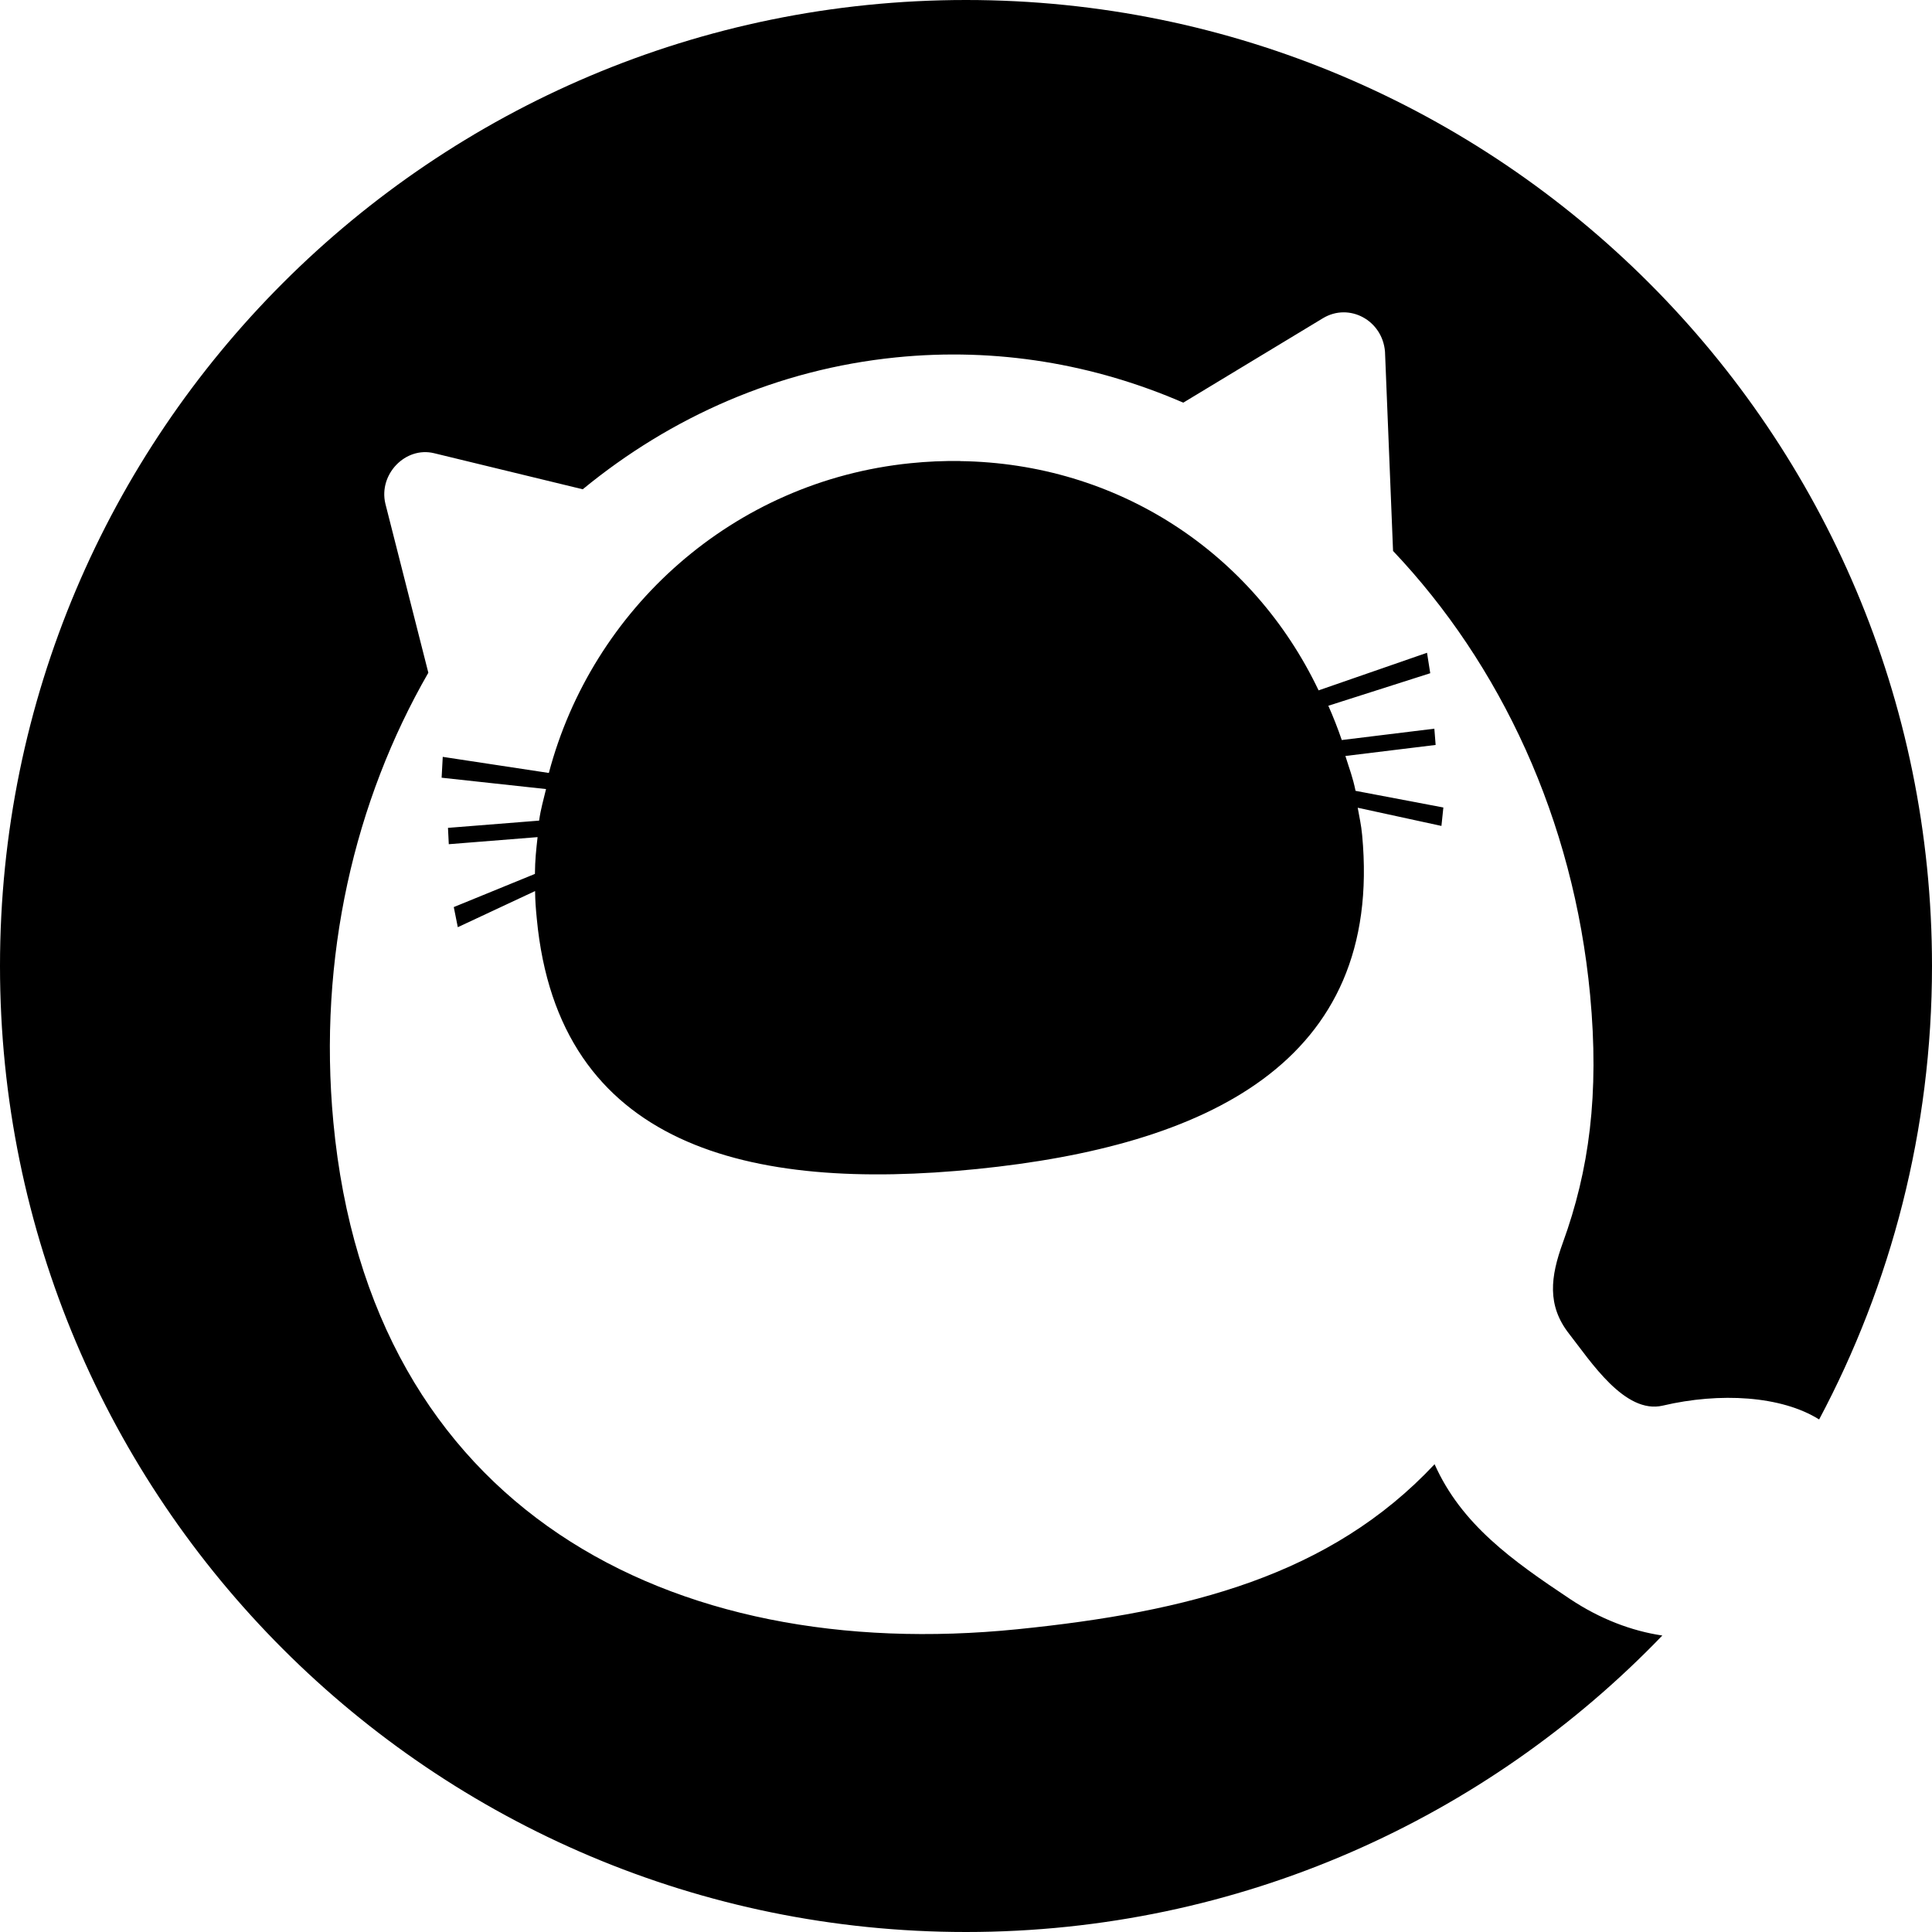
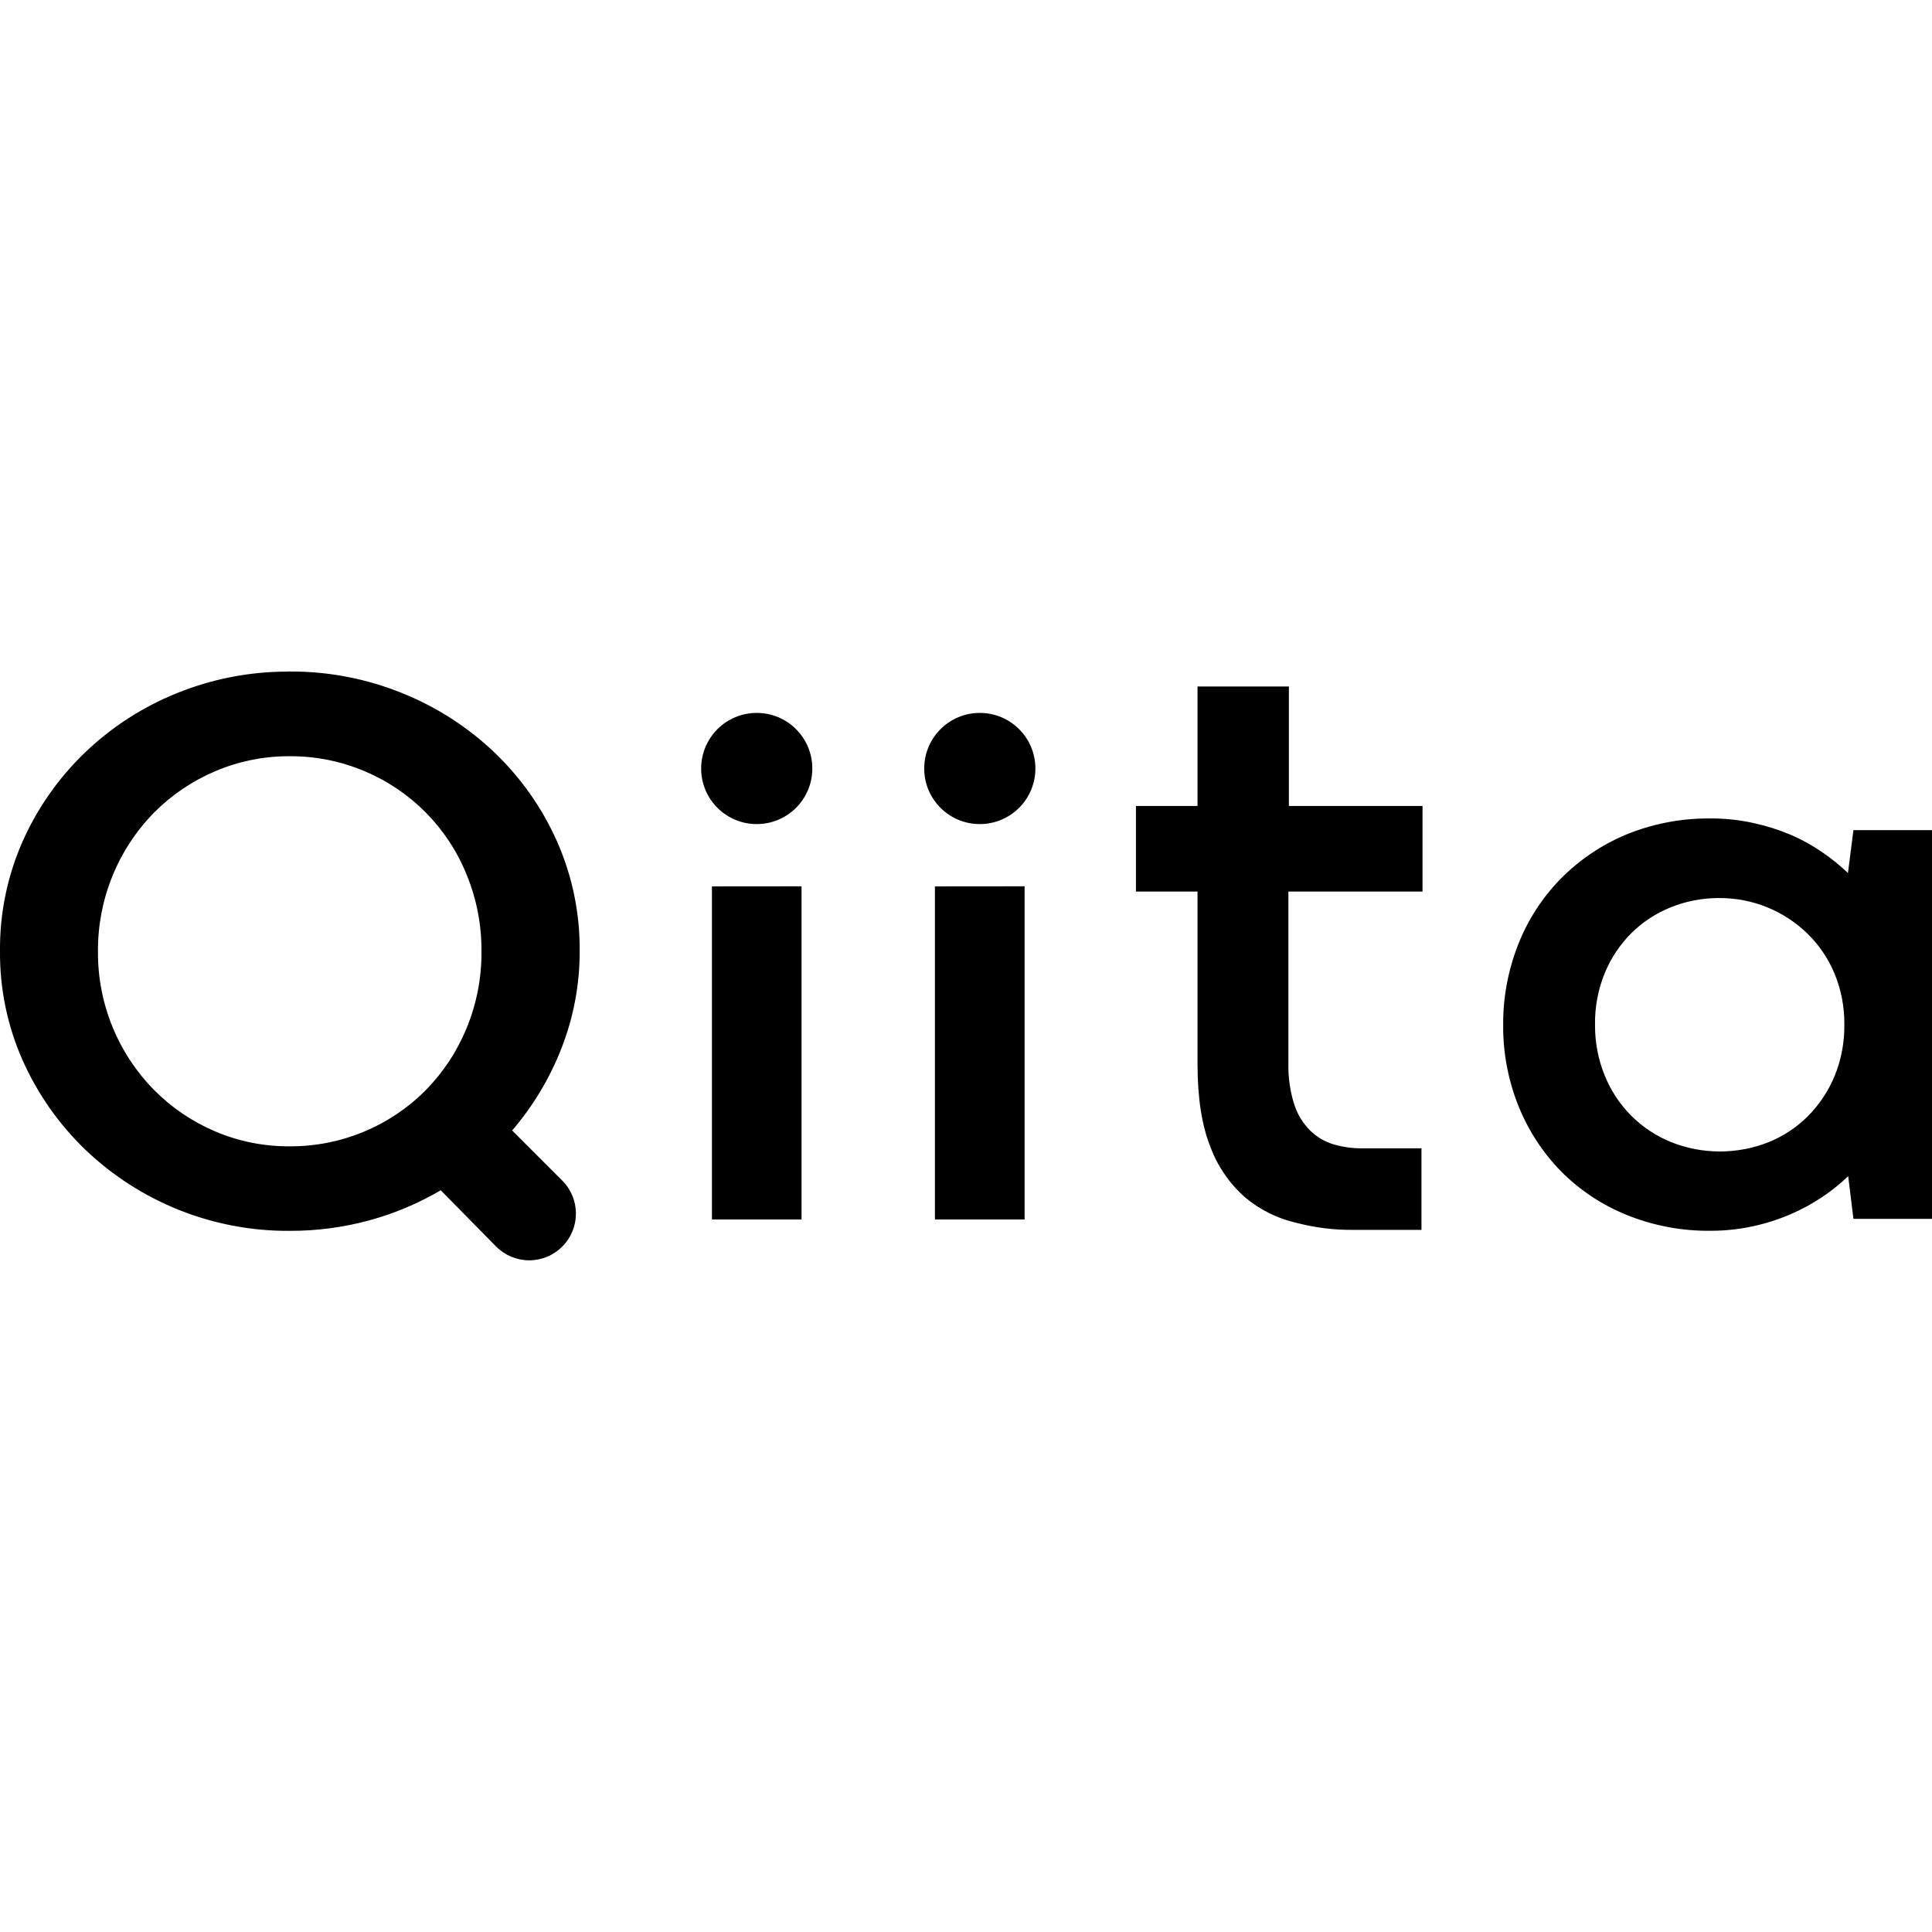
<svg xmlns="http://www.w3.org/2000/svg" role="img" viewBox="0 0 24 24">
-   <path d="M12 0C5.373 0 0 5.373 0 12s5.373 12 12 12c3.398 0 6.466-1.413 8.65-3.683-.383-.057-.775-.206-1.147-.454-.715-.476-1.349-.926-1.682-1.674-1.294 1.381-3.053 1.835-5.182 2.05-4.311.436-8.046-1.489-8.498-6.3-.192-2.045.263-3.989 1.18-5.582l-.534-2.101c-.086-.365.25-.713.606-.626l1.846.448c1.097-.901 2.425-1.49 3.889-1.638 1.253-.127 2.467.083 3.571.562l1.735-1.049c.327-.197.74.026.771.416l.1 2.475v0c1.334 1.408 2.242 3.332 2.448 5.516.116 1.234-.012 2.178-.339 3.078-.153.421-.199.778.078 1.131.267.341.692 1.003 1.164.892.711-.167 1.472-.122 1.942.172C23.492 15.953 24 14.036 24 12c0-6.627-5.373-12-12-12Zm-.073 5.727a5.273 5.273 0 0 0-.615.027c-2.208.223-3.957 1.813-4.494 3.848l-1.318-.2-.014.259 1.297.141c-.035.15-.064.238-.086.392l-1.132.09.01.203 1.103-.088c-.019.171-.031.281-.033.457l-1.008.412.05.25.96-.449c.002.134.008.205.021.341.267 2.837 2.636 3.398 5.468 3.112 2.831-.286 5.052-1.311 4.785-4.149-.013-.136-.032-.207-.055-.339l1.04.226.024-.229-1.091-.207c-.034-.169-.076-.271-.126-.433l1.121-.137-.016-.202-1.15.141a5.109 5.109 0 0 0-.167-.426l1.266-.404-.04-.254-1.347.467c-.819-1.717-2.5-2.822-4.455-2.848Z" />
+   <path d="M3.57 8.343a3.653 3.653 0 0 0-1.376.269 3.585 3.585 0 0 0-1.14.738 3.503 3.503 0 0 0-.773 1.102A3.297 3.297 0 0 0 0 11.814a3.28 3.28 0 0 0 .281 1.357 3.535 3.535 0 0 0 .775 1.107A3.636 3.636 0 0 0 3.6 15.29a3.731 3.731 0 0 0 .987-.13 3.657 3.657 0 0 0 .888-.374l.687.698a.579.579 0 0 0 .824 0 .58.58 0 0 0 0-.817l-.624-.624a3.533 3.533 0 0 0 .613-1.022 3.282 3.282 0 0 0 .226-1.208 3.297 3.297 0 0 0-.282-1.362 3.488 3.488 0 0 0-.775-1.102A3.614 3.614 0 0 0 5 8.612a3.657 3.657 0 0 0-1.398-.27 3.653 3.653 0 0 0-.031 0zm11.306.185v1.484h-.765v1.063h.765v2.142c0 .419.053.761.159 1.028a1.56 1.56 0 0 0 .433.63 1.511 1.511 0 0 0 .643.317 2.676 2.676 0 0 0 .694.086h.853v-1.013h-.736a1.25 1.25 0 0 1-.352-.048.713.713 0 0 1-.291-.169.81.81 0 0 1-.2-.324 1.575 1.575 0 0 1-.074-.519v-2.13h1.666v-1.063h-1.66V8.528zM9.4 8.856a.69.69 0 0 0-.69.691.69.69 0 0 0 .69.69.69.69 0 0 0 .691-.69.69.69 0 0 0-.69-.691zm2.771 0a.69.69 0 0 0-.69.691.69.69 0 0 0 .69.69.69.69 0 0 0 .691-.69.69.69 0 0 0-.69-.691zm-8.6.538a2.324 2.324 0 0 1 .03 0 2.35 2.35 0 0 1 .93.187 2.346 2.346 0 0 1 1.264 1.28 2.463 2.463 0 0 1 .186.957 2.444 2.444 0 0 1-.186.957 2.384 2.384 0 0 1-.506.767 2.363 2.363 0 0 1-1.688.698 2.324 2.324 0 0 1-.93-.186 2.376 2.376 0 0 1-.755-.512 2.427 2.427 0 0 1-.699-1.723 2.44 2.44 0 0 1 .699-1.727 2.384 2.384 0 0 1 .756-.511 2.324 2.324 0 0 1 .898-.187zm17.648.773a2.69 2.69 0 0 0-1.02.201 2.49 2.49 0 0 0-.815.552 2.432 2.432 0 0 0-.525.814 2.678 2.678 0 0 0-.186.998 2.644 2.644 0 0 0 .186.997 2.485 2.485 0 0 0 .525.814 2.436 2.436 0 0 0 .815.546 2.697 2.697 0 0 0 1.059.2 2.42 2.42 0 0 0 .518-.056 2.524 2.524 0 0 0 .46-.146 2.426 2.426 0 0 0 .394-.213 2.394 2.394 0 0 0 .329-.263l.065.53H24v-4.829h-.976l-.068.533a2.498 2.498 0 0 0-.322-.26 2.25 2.25 0 0 0-.394-.217 2.616 2.616 0 0 0-.462-.145 2.404 2.404 0 0 0-.521-.056 2.69 2.69 0 0 0-.038 0zm-12.375.844v4.138h1.113V11.01zm2.77 0v4.138h1.114V11.01zm9.72.145a1.592 1.592 0 0 1 .024 0 1.557 1.557 0 0 1 1.098.445 1.495 1.495 0 0 1 .334.495 1.61 1.61 0 0 1 .121.631 1.632 1.632 0 0 1-.121.64 1.551 1.551 0 0 1-.331.498 1.47 1.47 0 0 1-.49.324 1.642 1.642 0 0 1-1.207 0 1.502 1.502 0 0 1-.493-.324 1.52 1.52 0 0 1-.333-.5 1.64 1.64 0 0 1-.122-.638 1.628 1.628 0 0 1 .12-.637 1.524 1.524 0 0 1 .328-.495 1.474 1.474 0 0 1 .49-.323 1.592 1.592 0 0 1 .581-.116z" />
</svg>
